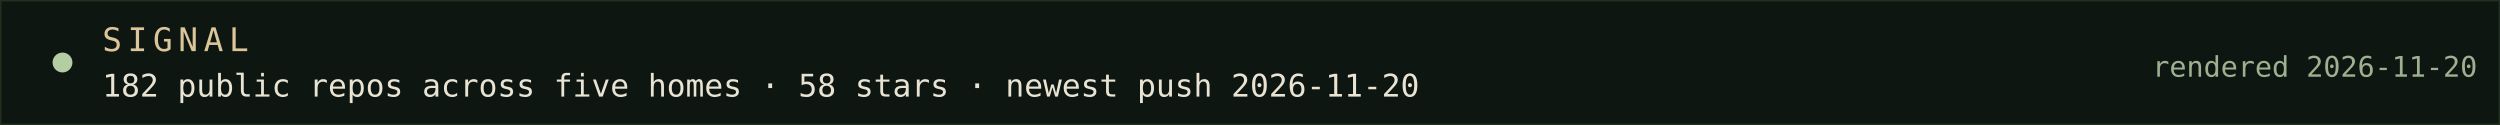
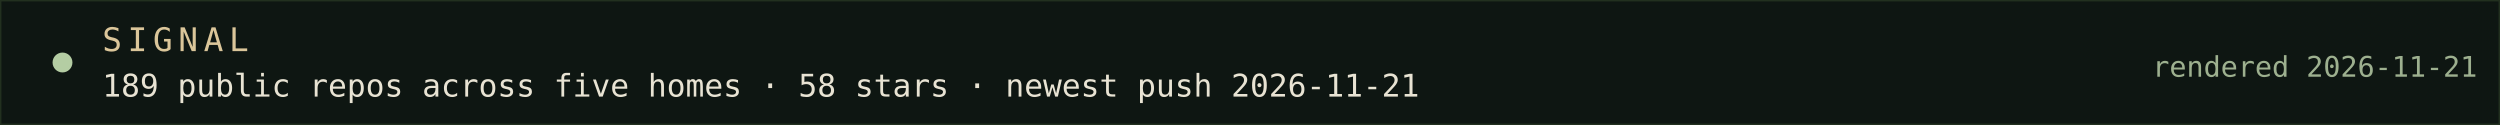
- <svg xmlns="http://www.w3.org/2000/svg" viewBox="0 0 880 44" role="img" aria-label="182 public repos across five homes · 58 stars · newest push 2026-11-20">
+ <svg xmlns="http://www.w3.org/2000/svg" viewBox="0 0 880 44" role="img" aria-label="189 public repos across five homes · 58 stars · newest push 2026-11-21">
  <rect width="880" height="44" fill="#0e1612" stroke="#22301f" />
  <circle cx="22" cy="22" r="3.5" fill="#b4cda3">
    <animate attributeName="opacity" values="1;0.25;1" dur="2.4s" repeatCount="indefinite" />
  </circle>
  <text x="36" y="18" font-family="ui-monospace, 'SF Mono', Menlo, monospace" font-size="11.5" fill="#dbc69a" letter-spacing="2">SIGNAL</text>
-   <text x="36" y="34" font-family="ui-monospace, 'SF Mono', Menlo, monospace" font-size="11" fill="#e8e3d3">182 public repos across five homes · 58 stars · newest push 2026-11-20</text>
-   <text x="872" y="27" text-anchor="end" font-family="ui-monospace, 'SF Mono', Menlo, monospace" font-size="10" fill="#9db08f">rendered 2026-11-20</text>
+   <text x="36" y="34" font-family="ui-monospace, 'SF Mono', Menlo, monospace" font-size="11" fill="#e8e3d3">189 public repos across five homes · 58 stars · newest push 2026-11-21</text>
+   <text x="872" y="27" text-anchor="end" font-family="ui-monospace, 'SF Mono', Menlo, monospace" font-size="10" fill="#9db08f">rendered 2026-11-21</text>
</svg>
